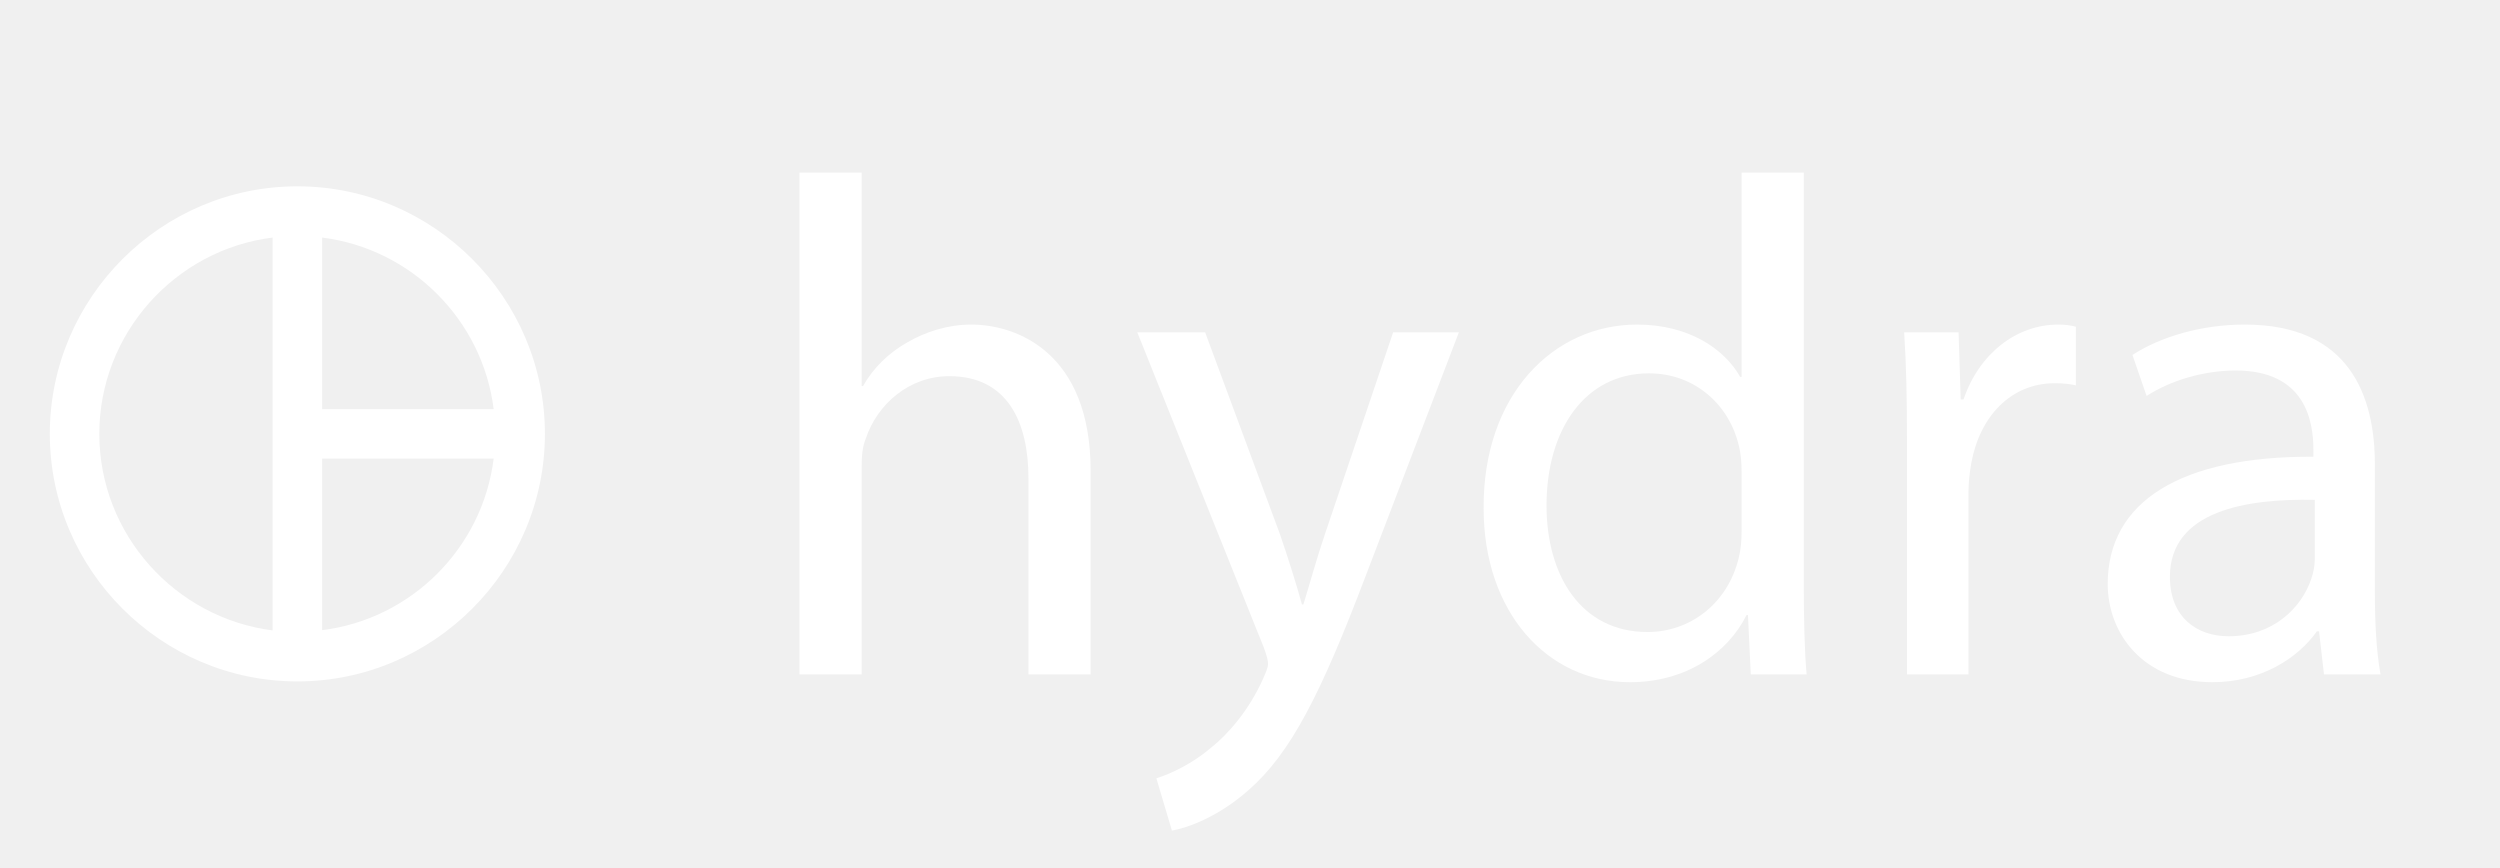
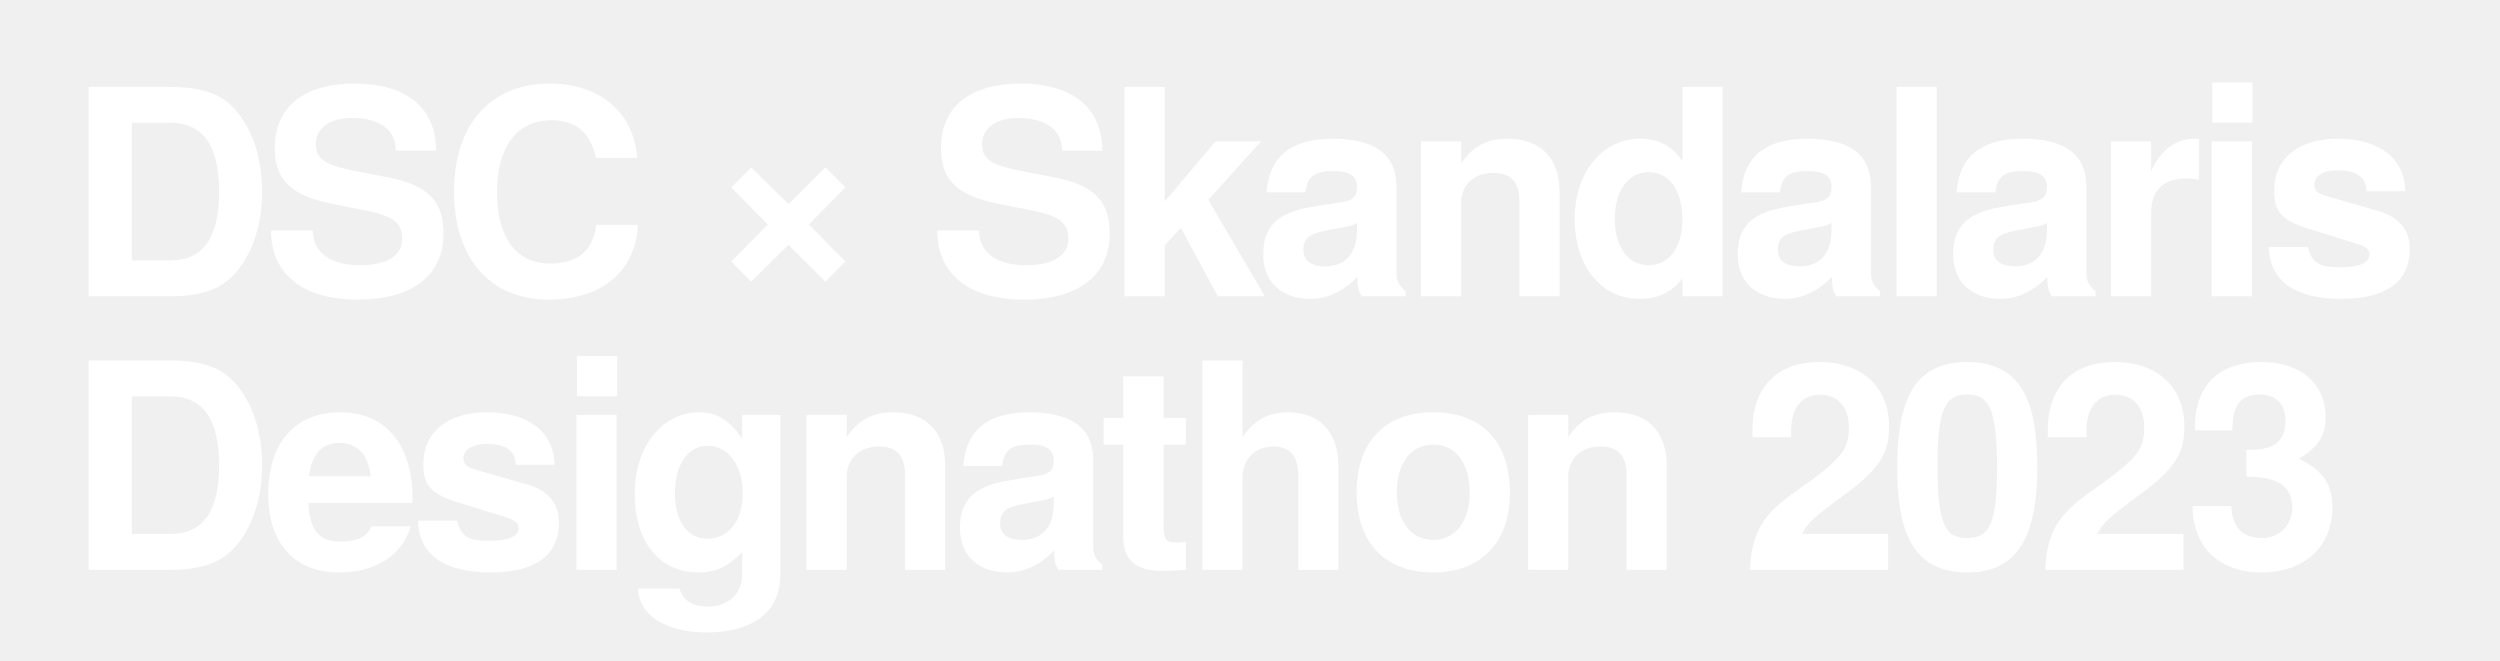
- <svg xmlns="http://www.w3.org/2000/svg" fill="#ffffff" width="357.25px" height="124px" viewBox="0 0 357.25 124">
-   <path d="M42.493,26.625C23.037,26.625,7.118,42.544,7.118,62s15.919,35.375,35.375,35.375S77.868,81.456,77.868,62 S61.949,26.625,42.493,26.625z M46.03,33.947c12.769,1.592,22.925,11.779,24.514,24.516H46.03V33.947z M14.193,62 c0-14.361,10.858-26.318,24.763-28.053v56.139C25.052,88.316,14.193,76.363,14.193,62z M46.03,90.051V65.537h24.514 C68.955,78.307,58.799,88.462,46.03,90.051z" />
-   <path d="M114.24,24.666h8.888v30.502h0.202c1.414-2.525,3.636-4.747,6.363-6.262 c2.626-1.516,5.757-2.525,9.09-2.525c6.564,0,17.068,4.04,17.068,20.906v29.088h-8.888V68.298c0-7.878-2.929-14.544-11.312-14.544 c-5.757,0-10.302,4.04-11.917,8.888c-0.505,1.212-0.606,2.525-0.606,4.242v29.491h-8.888V24.666z" />
-   <path d="M172.215,47.492l10.705,28.885c1.111,3.232,2.323,7.07,3.131,9.999h0.203 c0.908-2.929,1.918-6.666,3.131-10.2l9.695-28.684h9.393l-13.332,34.844c-6.362,16.766-10.705,25.351-16.765,30.603 c-4.343,3.838-8.686,5.354-10.908,5.757l-2.222-7.474c2.222-0.707,5.151-2.121,7.777-4.343c2.424-1.919,5.454-5.353,7.474-9.897 c0.404-0.909,0.707-1.616,0.707-2.121s-0.201-1.212-0.605-2.323l-18.079-45.045H172.215z" />
-   <path d="M257.761,24.666V83.75c0,4.343,0.101,9.292,0.404,12.625h-7.979l-0.403-8.483h-0.202 c-2.727,5.453-8.686,9.595-16.664,9.595c-11.817,0-20.907-9.999-20.907-24.846c-0.101-16.261,9.999-26.26,21.917-26.26 c7.474,0,12.523,3.535,14.745,7.474h0.202V24.666H257.761z M248.873,67.389c0-1.111-0.102-2.626-0.404-3.737 c-1.312-5.655-6.16-10.302-12.826-10.302c-9.191,0-14.645,8.08-14.645,18.887c0,9.898,4.848,18.079,14.442,18.079 c5.959,0,11.413-3.939,13.028-10.605c0.303-1.212,0.404-2.424,0.404-3.838V67.389z" />
-   <path d="M272.508,62.743c0-5.758-0.102-10.706-0.404-15.251h7.776l0.304,9.595h0.403 c2.222-6.565,7.575-10.706,13.534-10.706c1.01,0,1.717,0.102,2.524,0.303v8.383c-0.909-0.201-1.817-0.303-3.03-0.303 c-6.262,0-10.705,4.747-11.918,11.413c-0.201,1.212-0.403,2.626-0.403,4.141v26.058h-8.786V62.743z" />
-   <path d="M332.098,96.375l-0.707-6.161h-0.304c-2.727,3.838-7.979,7.272-14.948,7.272 c-9.896,0-14.947-6.969-14.947-14.039c0-11.816,10.504-18.28,29.391-18.18v-1.01c0-4.04-1.111-11.312-11.109-11.312 c-4.545,0-9.292,1.413-12.727,3.636l-2.02-5.858c4.04-2.626,9.898-4.343,16.059-4.343c14.947,0,18.584,10.201,18.584,19.998v18.28 c0,4.242,0.201,8.383,0.808,11.716H332.098z M330.784,71.429c-9.696-0.202-20.704,1.515-20.704,11.009 c0,5.757,3.838,8.483,8.383,8.483c6.362,0,10.402-4.04,11.816-8.181c0.303-0.909,0.505-1.919,0.505-2.828V71.429z" />
+ <svg xmlns="http://www.w3.org/2000/svg" xmlns:ns1="http://krita.org/namespaces/svg/krita" width="418.08pt" height="110.4pt" viewBox="0 0 418.08 110.4">
+   <defs />
+   <text id="shape0" ns1:useRichText="true" ns1:textVersion="2" transform="matrix(2 0 0 2 11.14069 49.54167)" fill="#ffffff" stroke-opacity="0" stroke="#000000" stroke-width="0" stroke-linecap="square" stroke-linejoin="bevel" font-family="Helvetica Neue" font-size="24" font-size-adjust="0.444" font-stretch="normal" font-weight="700" letter-spacing="-1" word-spacing="0">
+     <tspan x="0">DSC × Skandalaris</tspan>
+     <tspan x="0" dy="22.875">Designathon 2023</tspan>
+   </text>
</svg>
